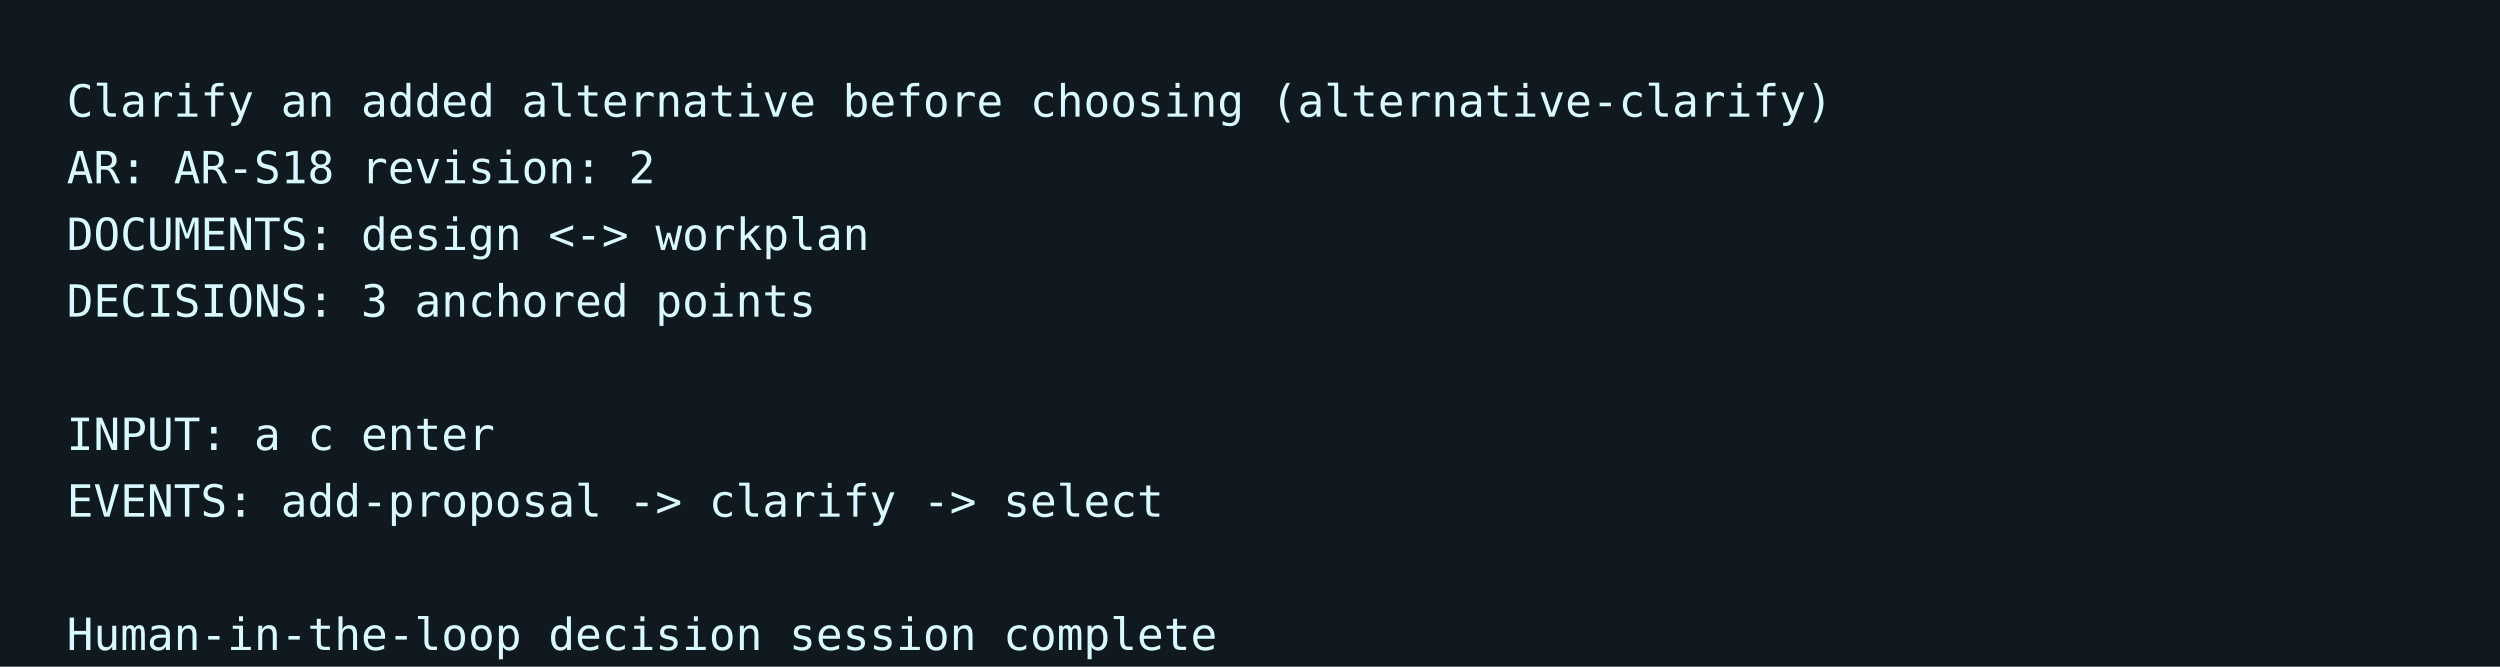
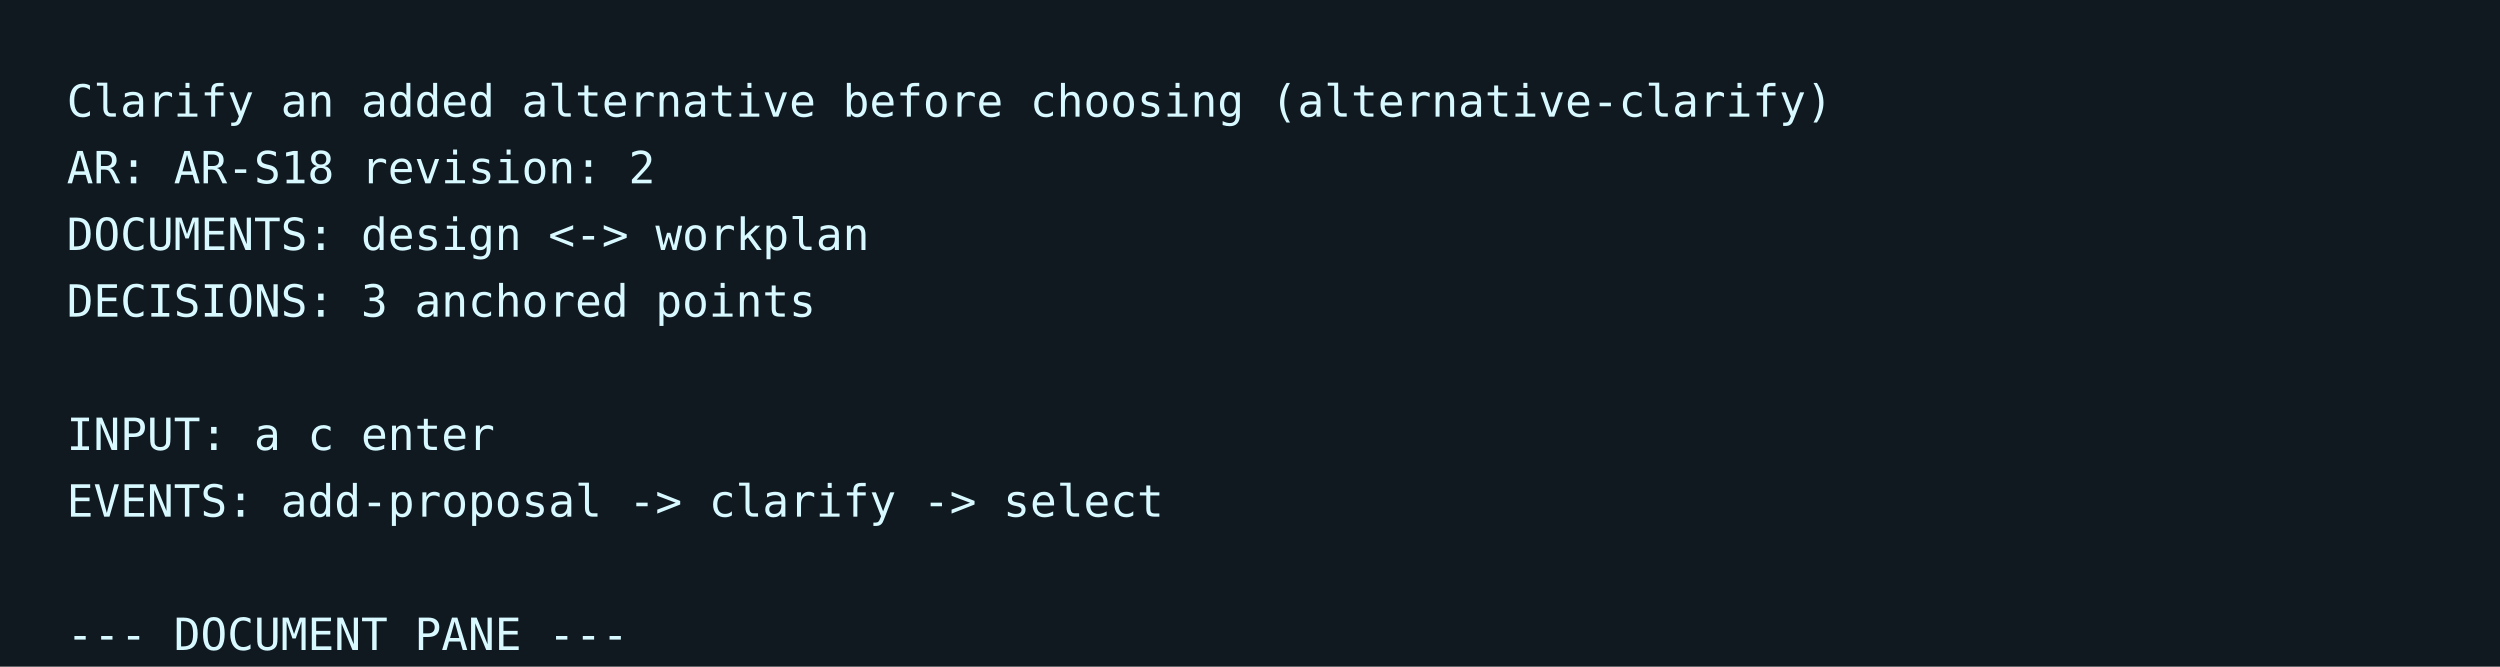
<svg xmlns="http://www.w3.org/2000/svg" width="900" height="240" role="img" aria-labelledby="title-alternative-clarify desc-alternative-clarify">
  <rect width="100%" height="100%" fill="#101820" />
  <g fill="#d7f9ff" font-family="monospace" font-size="16">
    <text x="24" y="42">Clarify an added alternative before choosing (alternative-clarify)</text>
    <text x="24" y="66">AR: AR-S18  revision: 2</text>
    <text x="24" y="90">DOCUMENTS: design &lt;-&gt; workplan</text>
    <text x="24" y="114">DECISIONS: 3 anchored points</text>
    <text x="24" y="138" />
    <text x="24" y="162">INPUT: a c enter</text>
    <text x="24" y="186">EVENTS: add-proposal -&gt; clarify -&gt; select</text>
    <text x="24" y="210" />
-     <text x="24" y="234">Human-in-the-loop decision session complete</text>
+     <text x="24" y="234">--- DOCUMENT PANE ---</text>
+     <text x="24" y="258">▶ ACTIVE DECISION ANCHOR: design:L10</text>
+     <text x="24" y="282">▶ HIGHLIGHT TARGET</text>
+     <text x="24" y="306" />
+     <text x="24" y="330">┏━━━━━━━━━━━━━━━━━━━━━━━━━━━━━━━━━━━━━━━━━━━━━━━━━━━━━━━━━━━━━━━━━━━━━━━━━━━━━━┓</text>
+     <text x="24" y="354">┃                               Design document                                ┃</text>
+     <text x="24" y="378">┗━━━━━━━━━━━━━━━━━━━━━━━━━━━━━━━━━━━━━━━━━━━━━━━━━━━━━━━━━━━━━━━━━━━━━━━━━━━━━━┛</text>
+     <text x="24" y="402" />
+     <text x="24" y="426">Scenario: Clarify an added alternative before choosing                          </text>
+     <text x="24" y="450" />
+     <text x="24" y="474" />
+     <text x="24" y="498">                                Design boundary                                 </text>
+     <text x="24" y="522" />
+     <text x="24" y="546">--- DECISIONS PANE ---</text>
+     <text x="24" y="570">▶ alternative-clarify-decision-1 [✅ answered]  design:L10</text>
+     <text x="24" y="594">  alternative-clarify-decision-2 [unresolved]  workplan:L20</text>
+     <text x="24" y="618">  alternative-clarify-decision-3 [unresolved]  design:L30</text>
+     <text x="24" y="642" />
+     <text x="24" y="666">Decision: Clarify an added alternative before choosing: decision 1</text>
+     <text x="24" y="690">  ▶ User: Scenario proposal</text>
+     <text x="24" y="714">--- HELPER PANE ---</text>
+     <text x="24" y="738">Proposal 3/3: User: Scenario proposal</text>
+     <text x="24" y="762" />
+     <text x="24" y="786">Rationale: Synthetic rationale</text>
+     <text x="24" y="810">Confidence: 0.70</text>
+     <text x="24" y="834">Trade-offs: Synthetic trae-off</text>
+     <text x="24" y="858" />
+     <text x="24" y="882">Anchor: design:L10</text>
+     <text x="24" y="906">Highlight: Design boundary</text>
+     <text x="24" y="930">Implications: Synthetic downstream impact for live demonstration.</text>
+     <text x="24" y="954">Evidence gap: Demo evidence is intentionally synthetic.</text>
+     <text x="24" y="978">Human intent is separate from implementation and quality evidence.</text>
+     <text x="24" y="1002" />
+     <text x="24" y="1026">Human-in-the-loop decision session complete</text>
  </g>
</svg>
